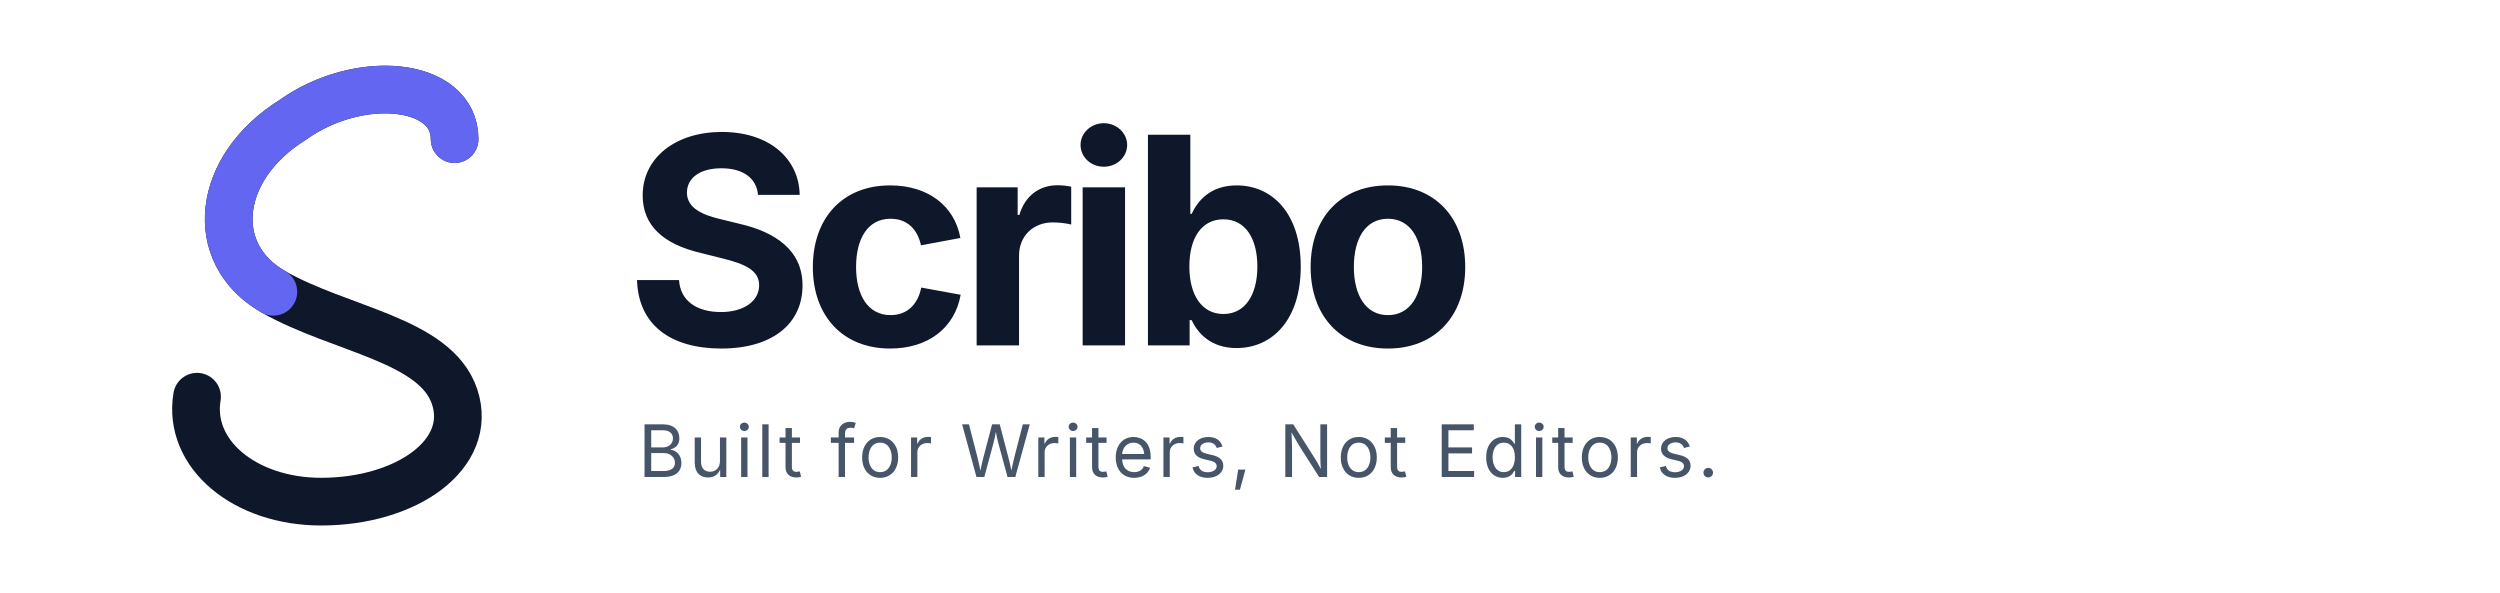
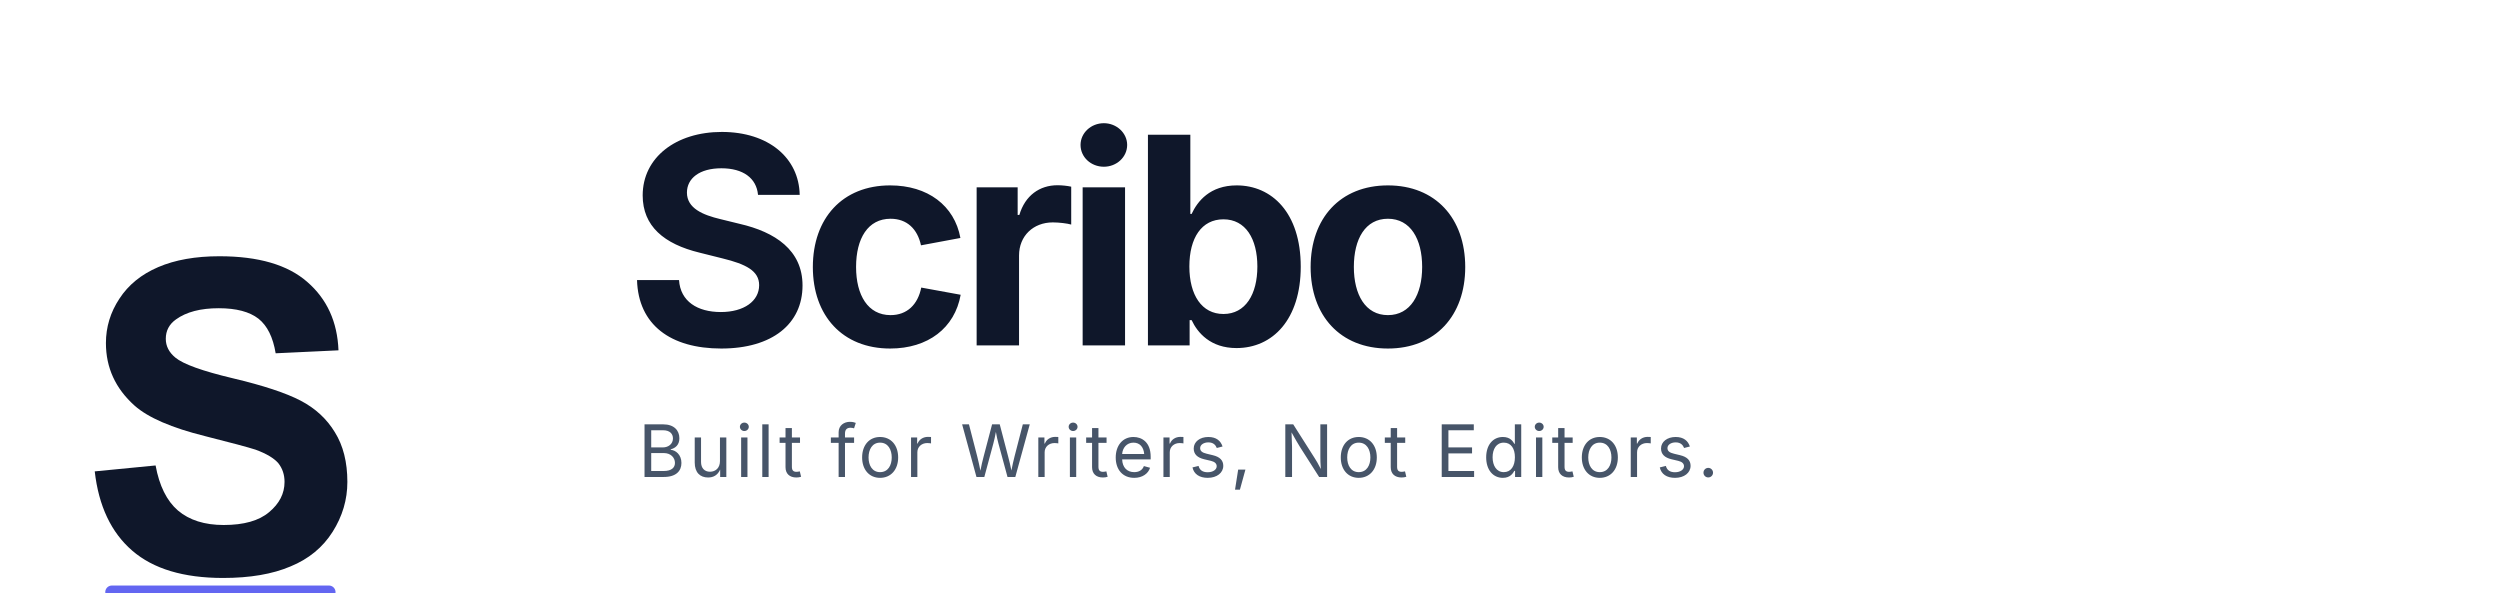
<svg xmlns="http://www.w3.org/2000/svg" viewBox="0 0 760 180" role="img" aria-labelledby="title desc">
-   <g transform="translate(28 22) scale(1.45)" fill="none" stroke-linecap="round" stroke-linejoin="round">
-     <path stroke="#0F172A" stroke-width="10" d="M 76 14 C 76 2 56 0 42 10 C 26 20 24 38 38 46 C 52 54 72 56 76 68 C 80 80 66 90 48 90 C 32 90 20 80 22 68" />
-     <path stroke="#6366F1" stroke-width="10" d="M 76 14 C 76 2 56 0 42 10 C 26 20 24 38 38 46" />
+   <g transform="translate(4 6)">
+     <path fill="#0F172A" d="M24.8 137.3L43.3 135.5Q45 144.8 50.1 149.2Q55.3 153.6 64 153.6Q73.2 153.6 77.8 149.7Q82.5 145.8 82.5 140.5Q82.5 137.2 80.6 134.8Q78.6 132.5 73.7 130.7Q70.3 129.6 58.4 126.6Q43.1 122.8 36.9 117.3Q28.2 109.5 28.2 98.3Q28.2 91 32.3 84.8Q36.4 78.5 44.1 75.2Q51.8 71.9 62.7 71.9Q80.5 71.9 89.4 79.7Q98.4 87.5 98.9 100.5L79.8 101.4Q78.6 94.1 74.6 90.9Q70.5 87.7 62.5 87.7Q54.2 87.7 49.5 91.1Q46.4 93.3 46.4 97Q46.4 100.3 49.3 102.7Q52.9 105.7 66.8 109Q80.7 112.3 87.4 115.8Q94.1 119.3 97.8 125.4Q101.6 131.5 101.6 140.5Q101.6 148.6 97.1 155.7Q92.6 162.8 84.3 166.2Q76.1 169.7 63.8 169.7Q45.8 169.7 36.2 161.4Q26.6 153.1 24.8 137.3Z" />
+     <path stroke="#6366F1" stroke-width="4" stroke-linecap="round" d="M 30 174 H 96" />
  </g>
  <text x="190" y="105" font-family="Inter, 'Plus Jakarta Sans', Arial, sans-serif" font-size="88" font-weight="750" letter-spacing="-4" fill="#0F172A">
    Scribo
  </text>
  <text x="194" y="145" font-family="Inter, 'Plus Jakarta Sans', Arial, sans-serif" font-size="22" font-weight="400" letter-spacing="1.1" fill="#475569">
    Built for Writers, Not Editors.
  </text>
</svg>
